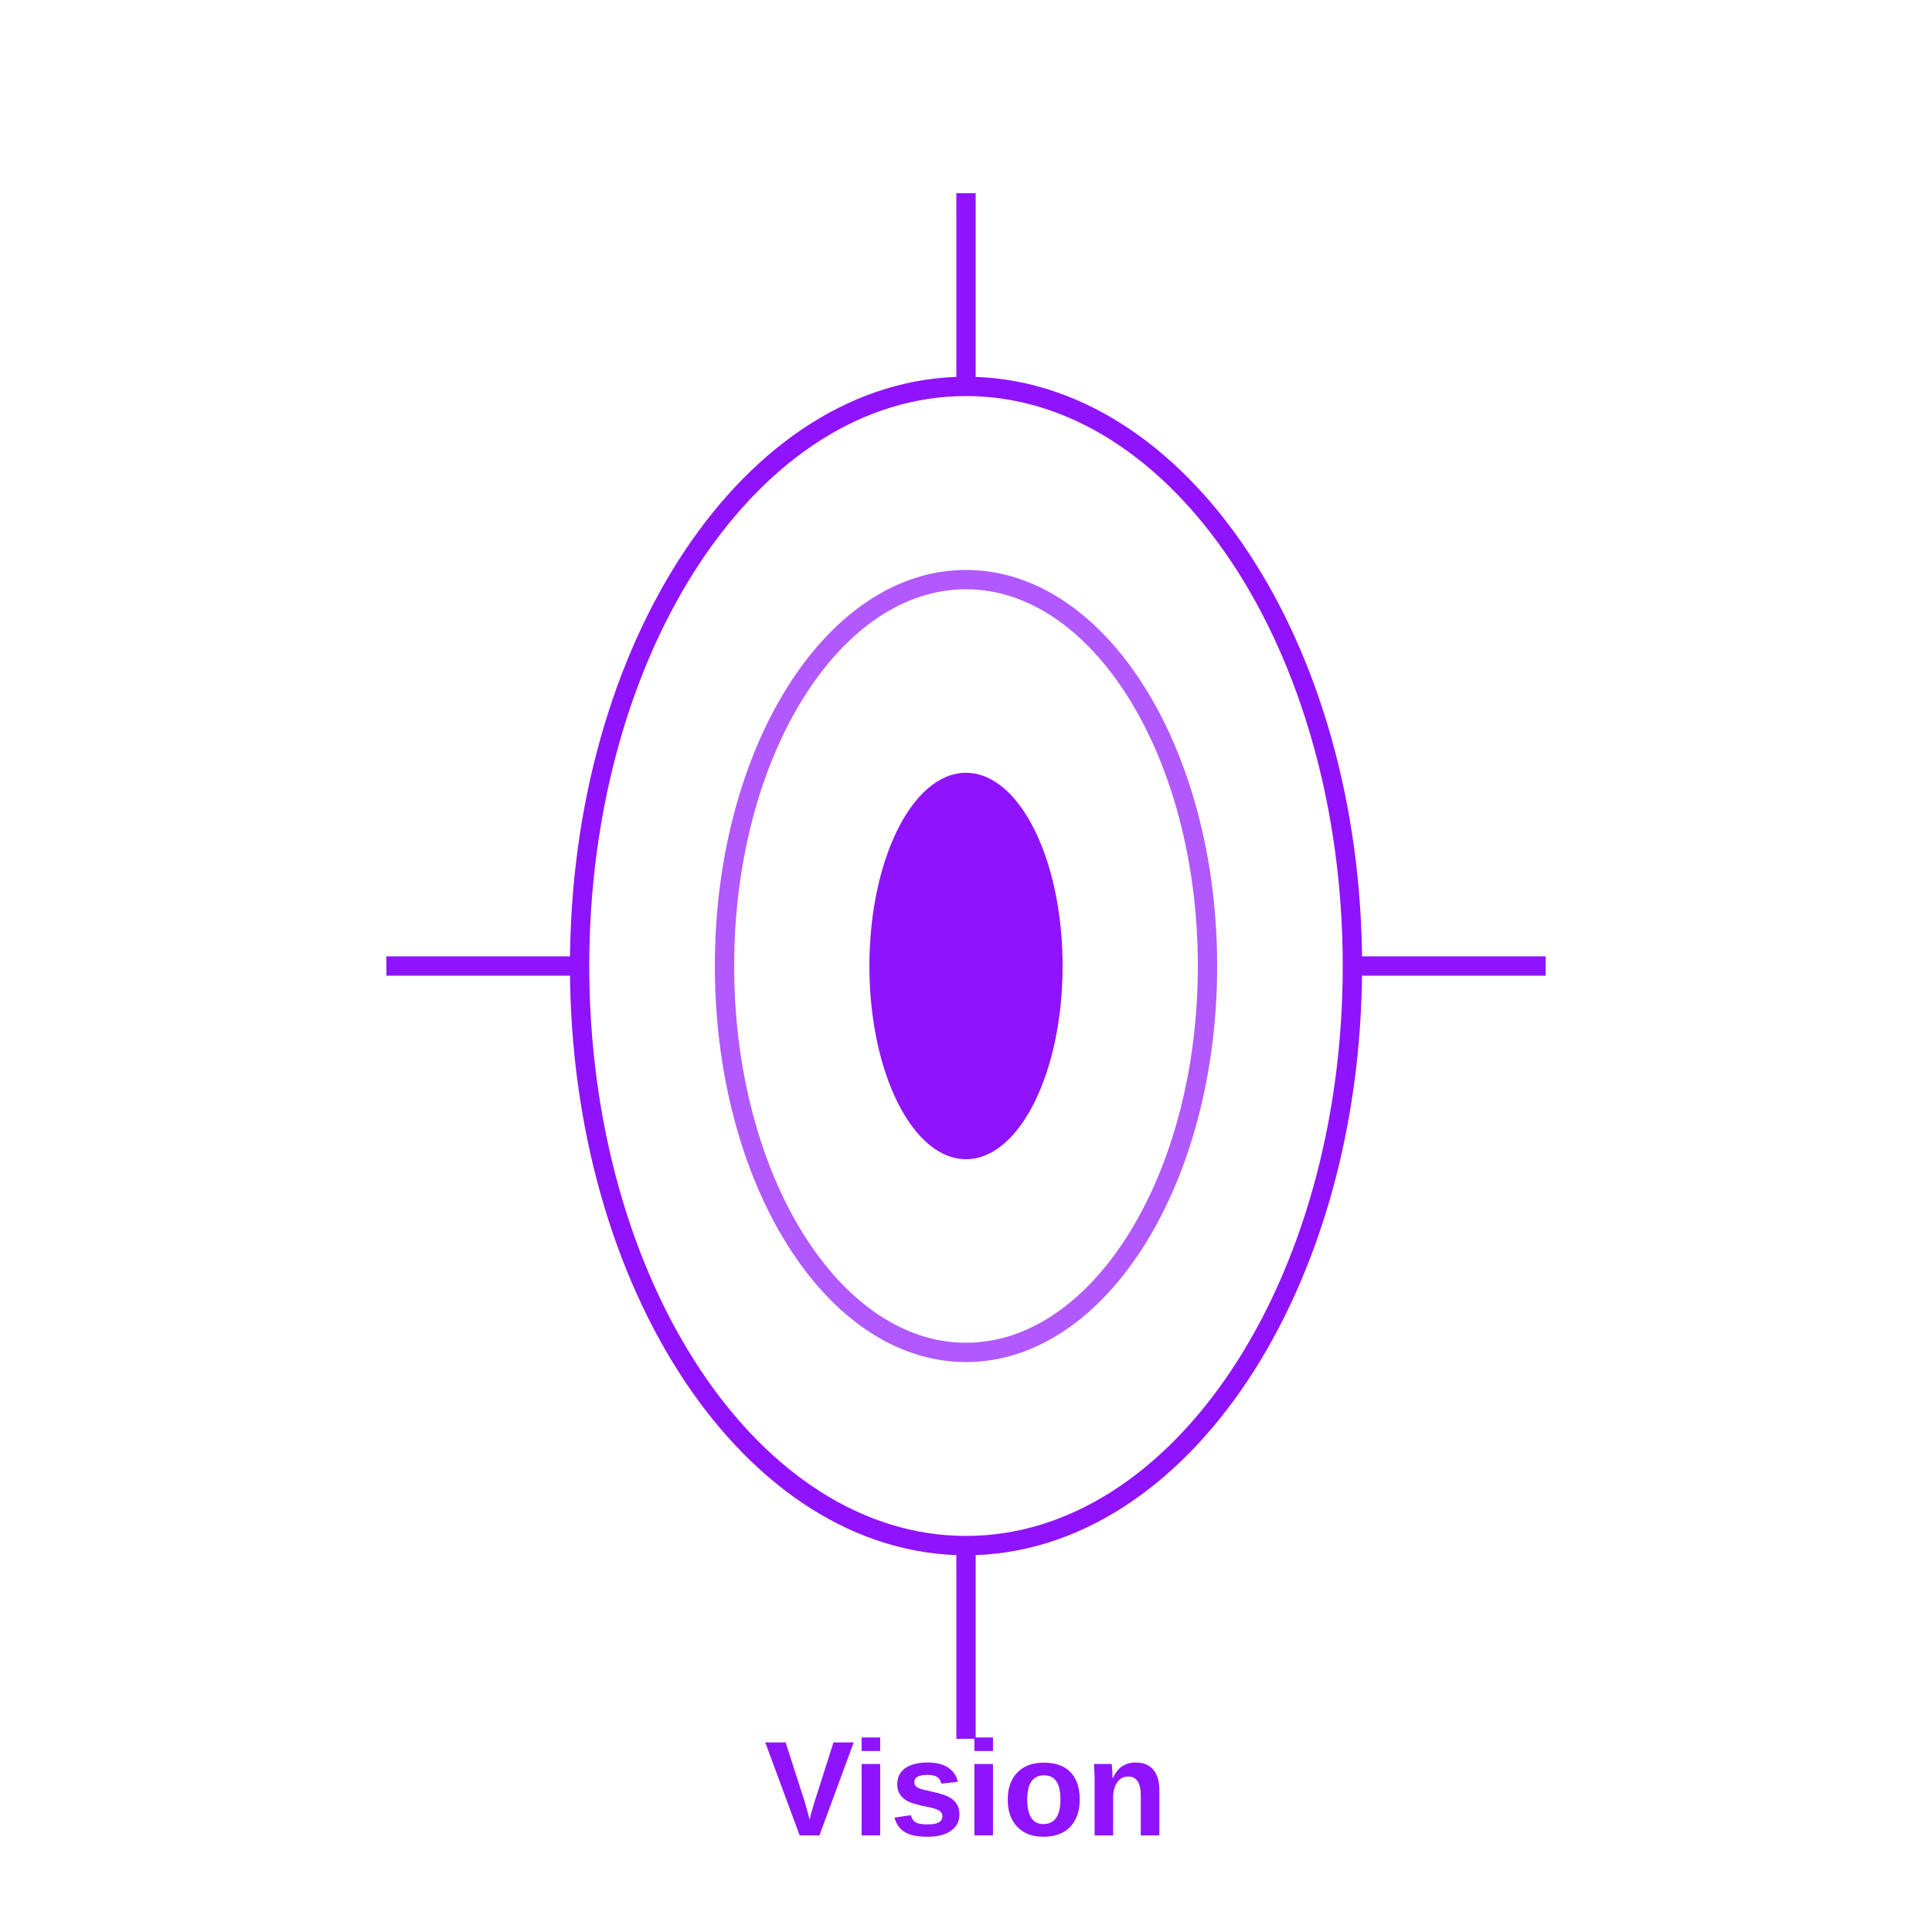
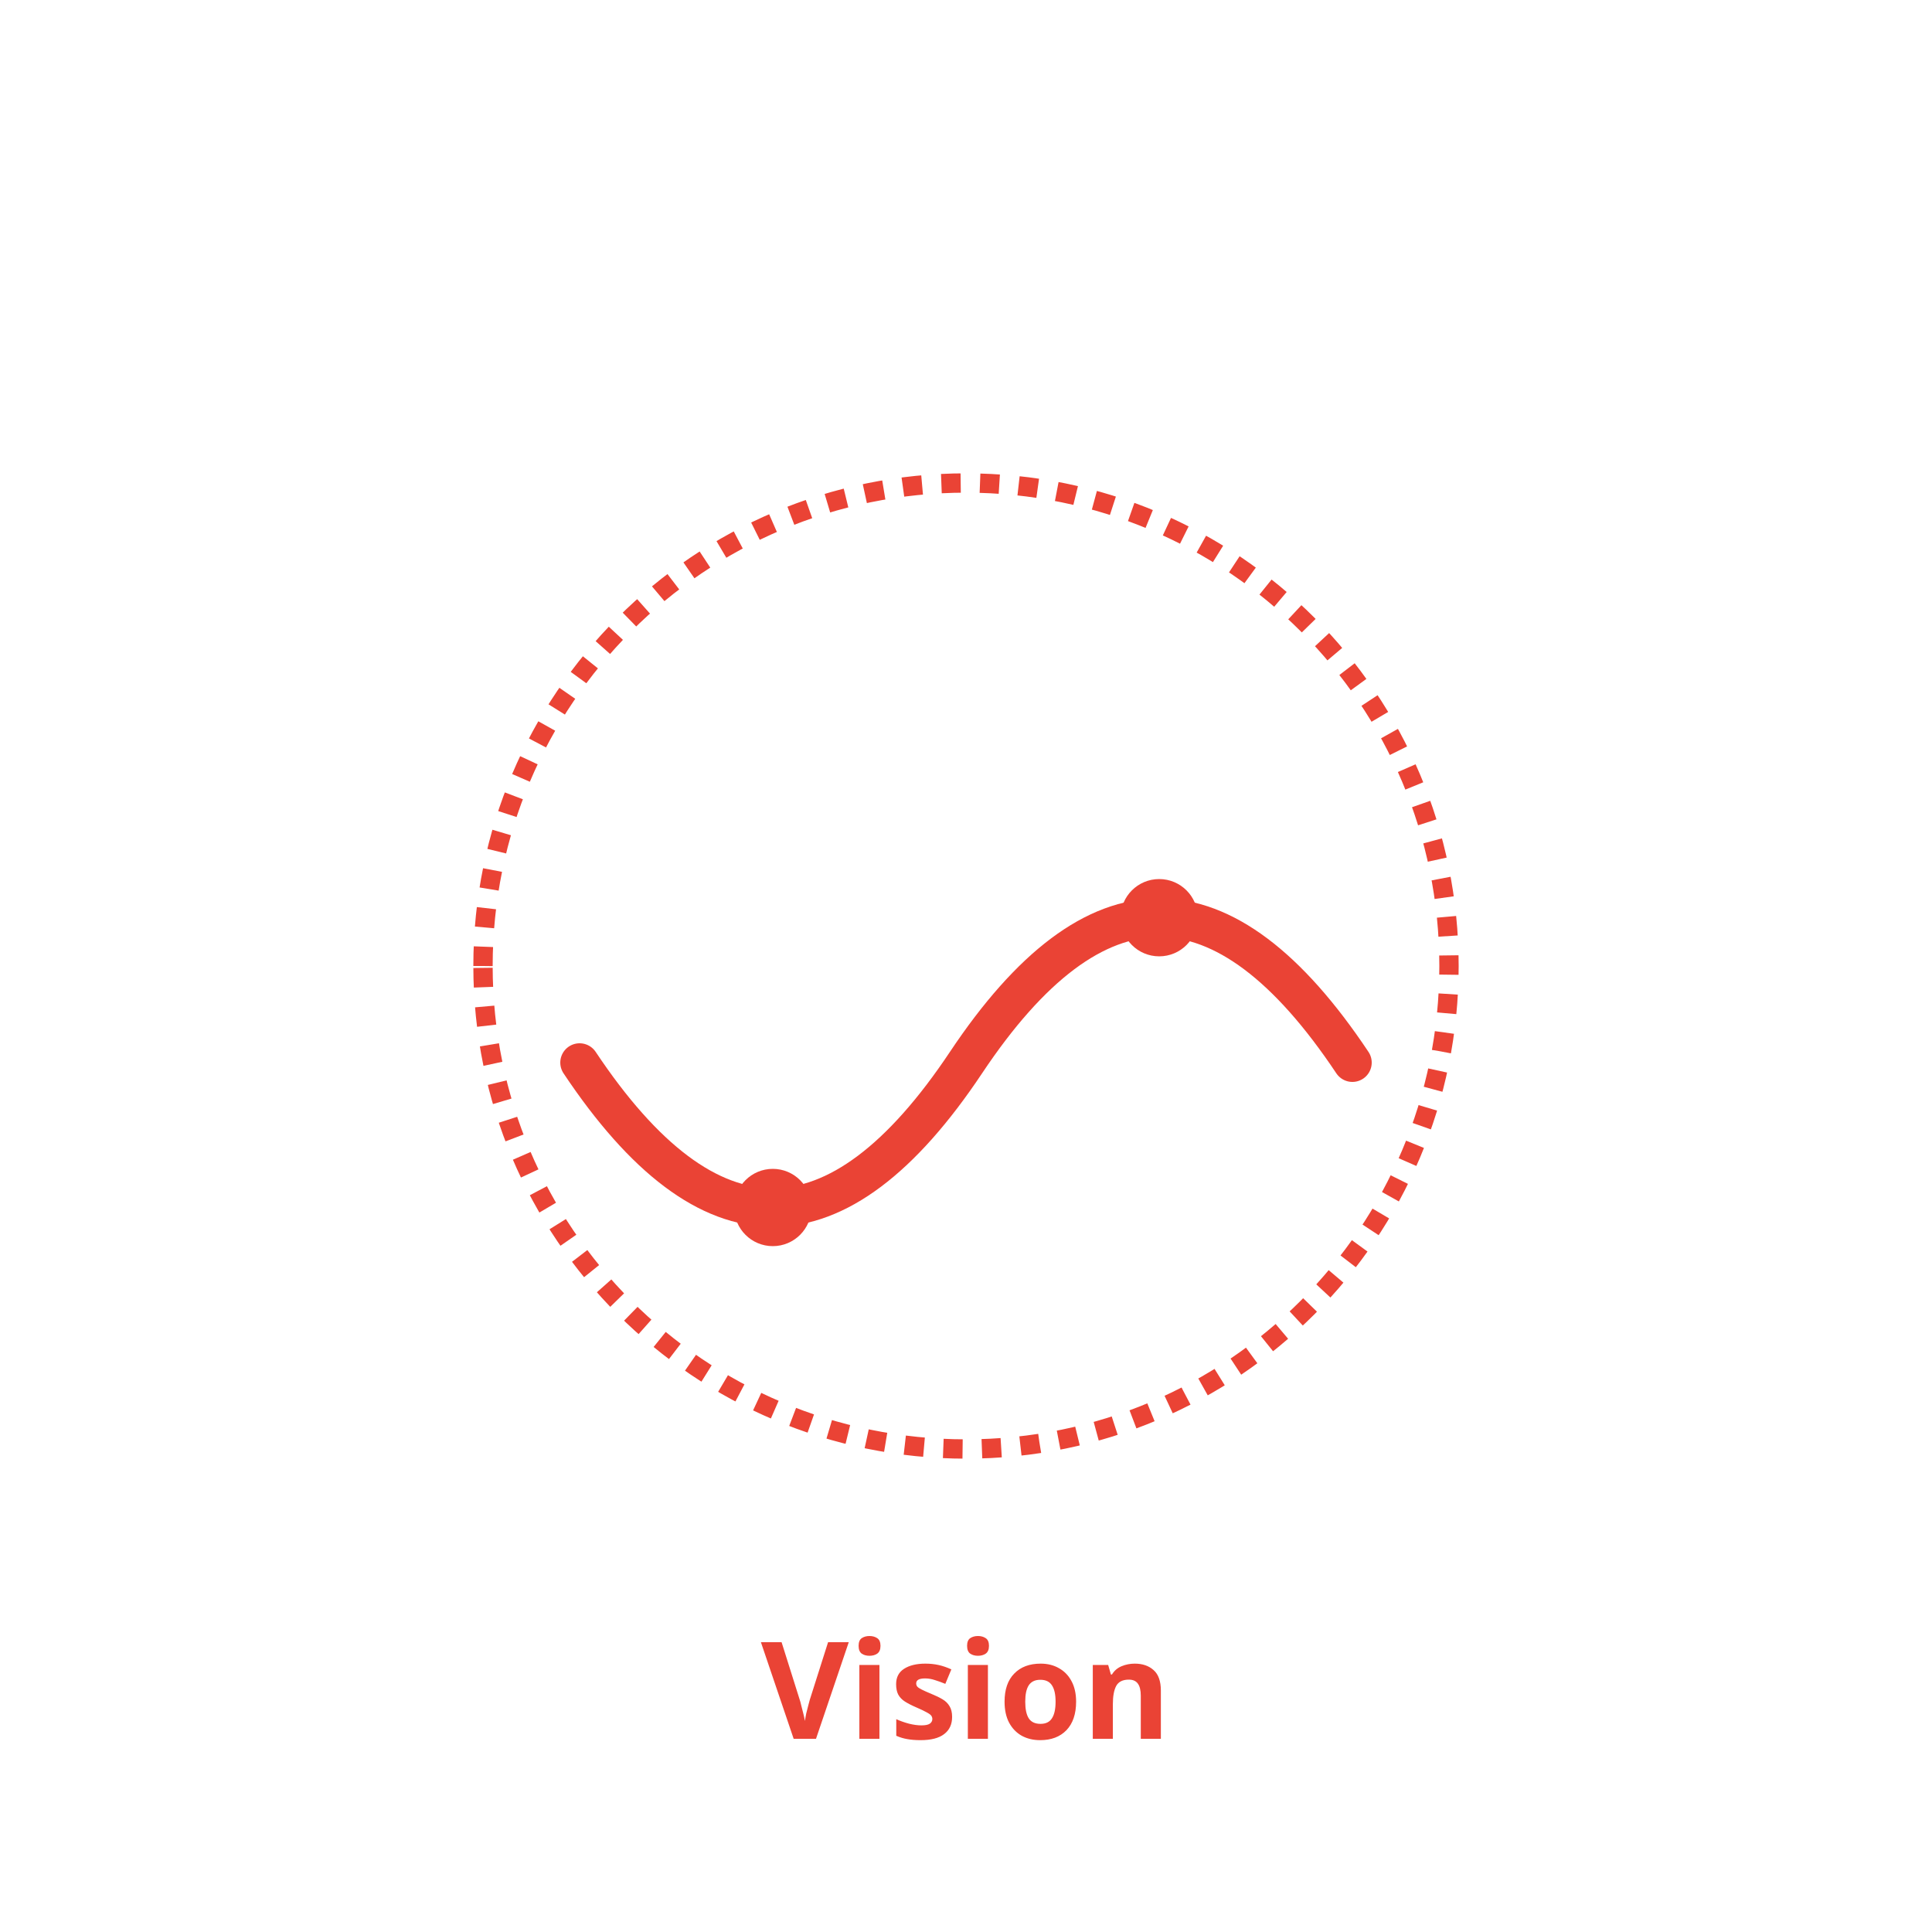
<svg xmlns="http://www.w3.org/2000/svg" id="logo-10" width="200" height="200" viewBox="0 0 200 200">
-   <ellipse cx="100" cy="100" rx="40" ry="60" fill="none" stroke="#9013FE" stroke-width="2" />
-   <ellipse cx="100" cy="100" rx="25" ry="40" fill="none" stroke="#9013FE" stroke-width="2" opacity="0.7" />
-   <ellipse cx="100" cy="100" rx="10" ry="20" fill="#9013FE" />
-   <path d="M100 40 V20 M100 160 V180 M140 100 H160 M40 100 H60" stroke="#9013FE" stroke-width="2" />
-   <text x="100" y="190" font-family="Arial" font-size="14" text-anchor="middle" font-weight="bold" fill="#9013FE">Vision</text>
+   <path d="M60 110 Q80 140 100 110 Q120 80 140 110" fill="none" stroke="#EA4335" stroke-width="4" stroke-linecap="round" />
+   <circle cx="80" cy="125" r="4" fill="#EA4335" />
+   <circle cx="120" cy="95" r="4" fill="#EA4335" />
+   <path d="M50 100 A50 50 0 1 1 150 100 A50 50 0 1 1 50 100" fill="none" stroke="#EA4335" stroke-width="2" stroke-dasharray="2 2" />
+   <text x="100" y="180" font-family="Verdana" font-size="14" text-anchor="middle" font-weight="bold" fill="#EA4335">Vision</text>
</svg>
